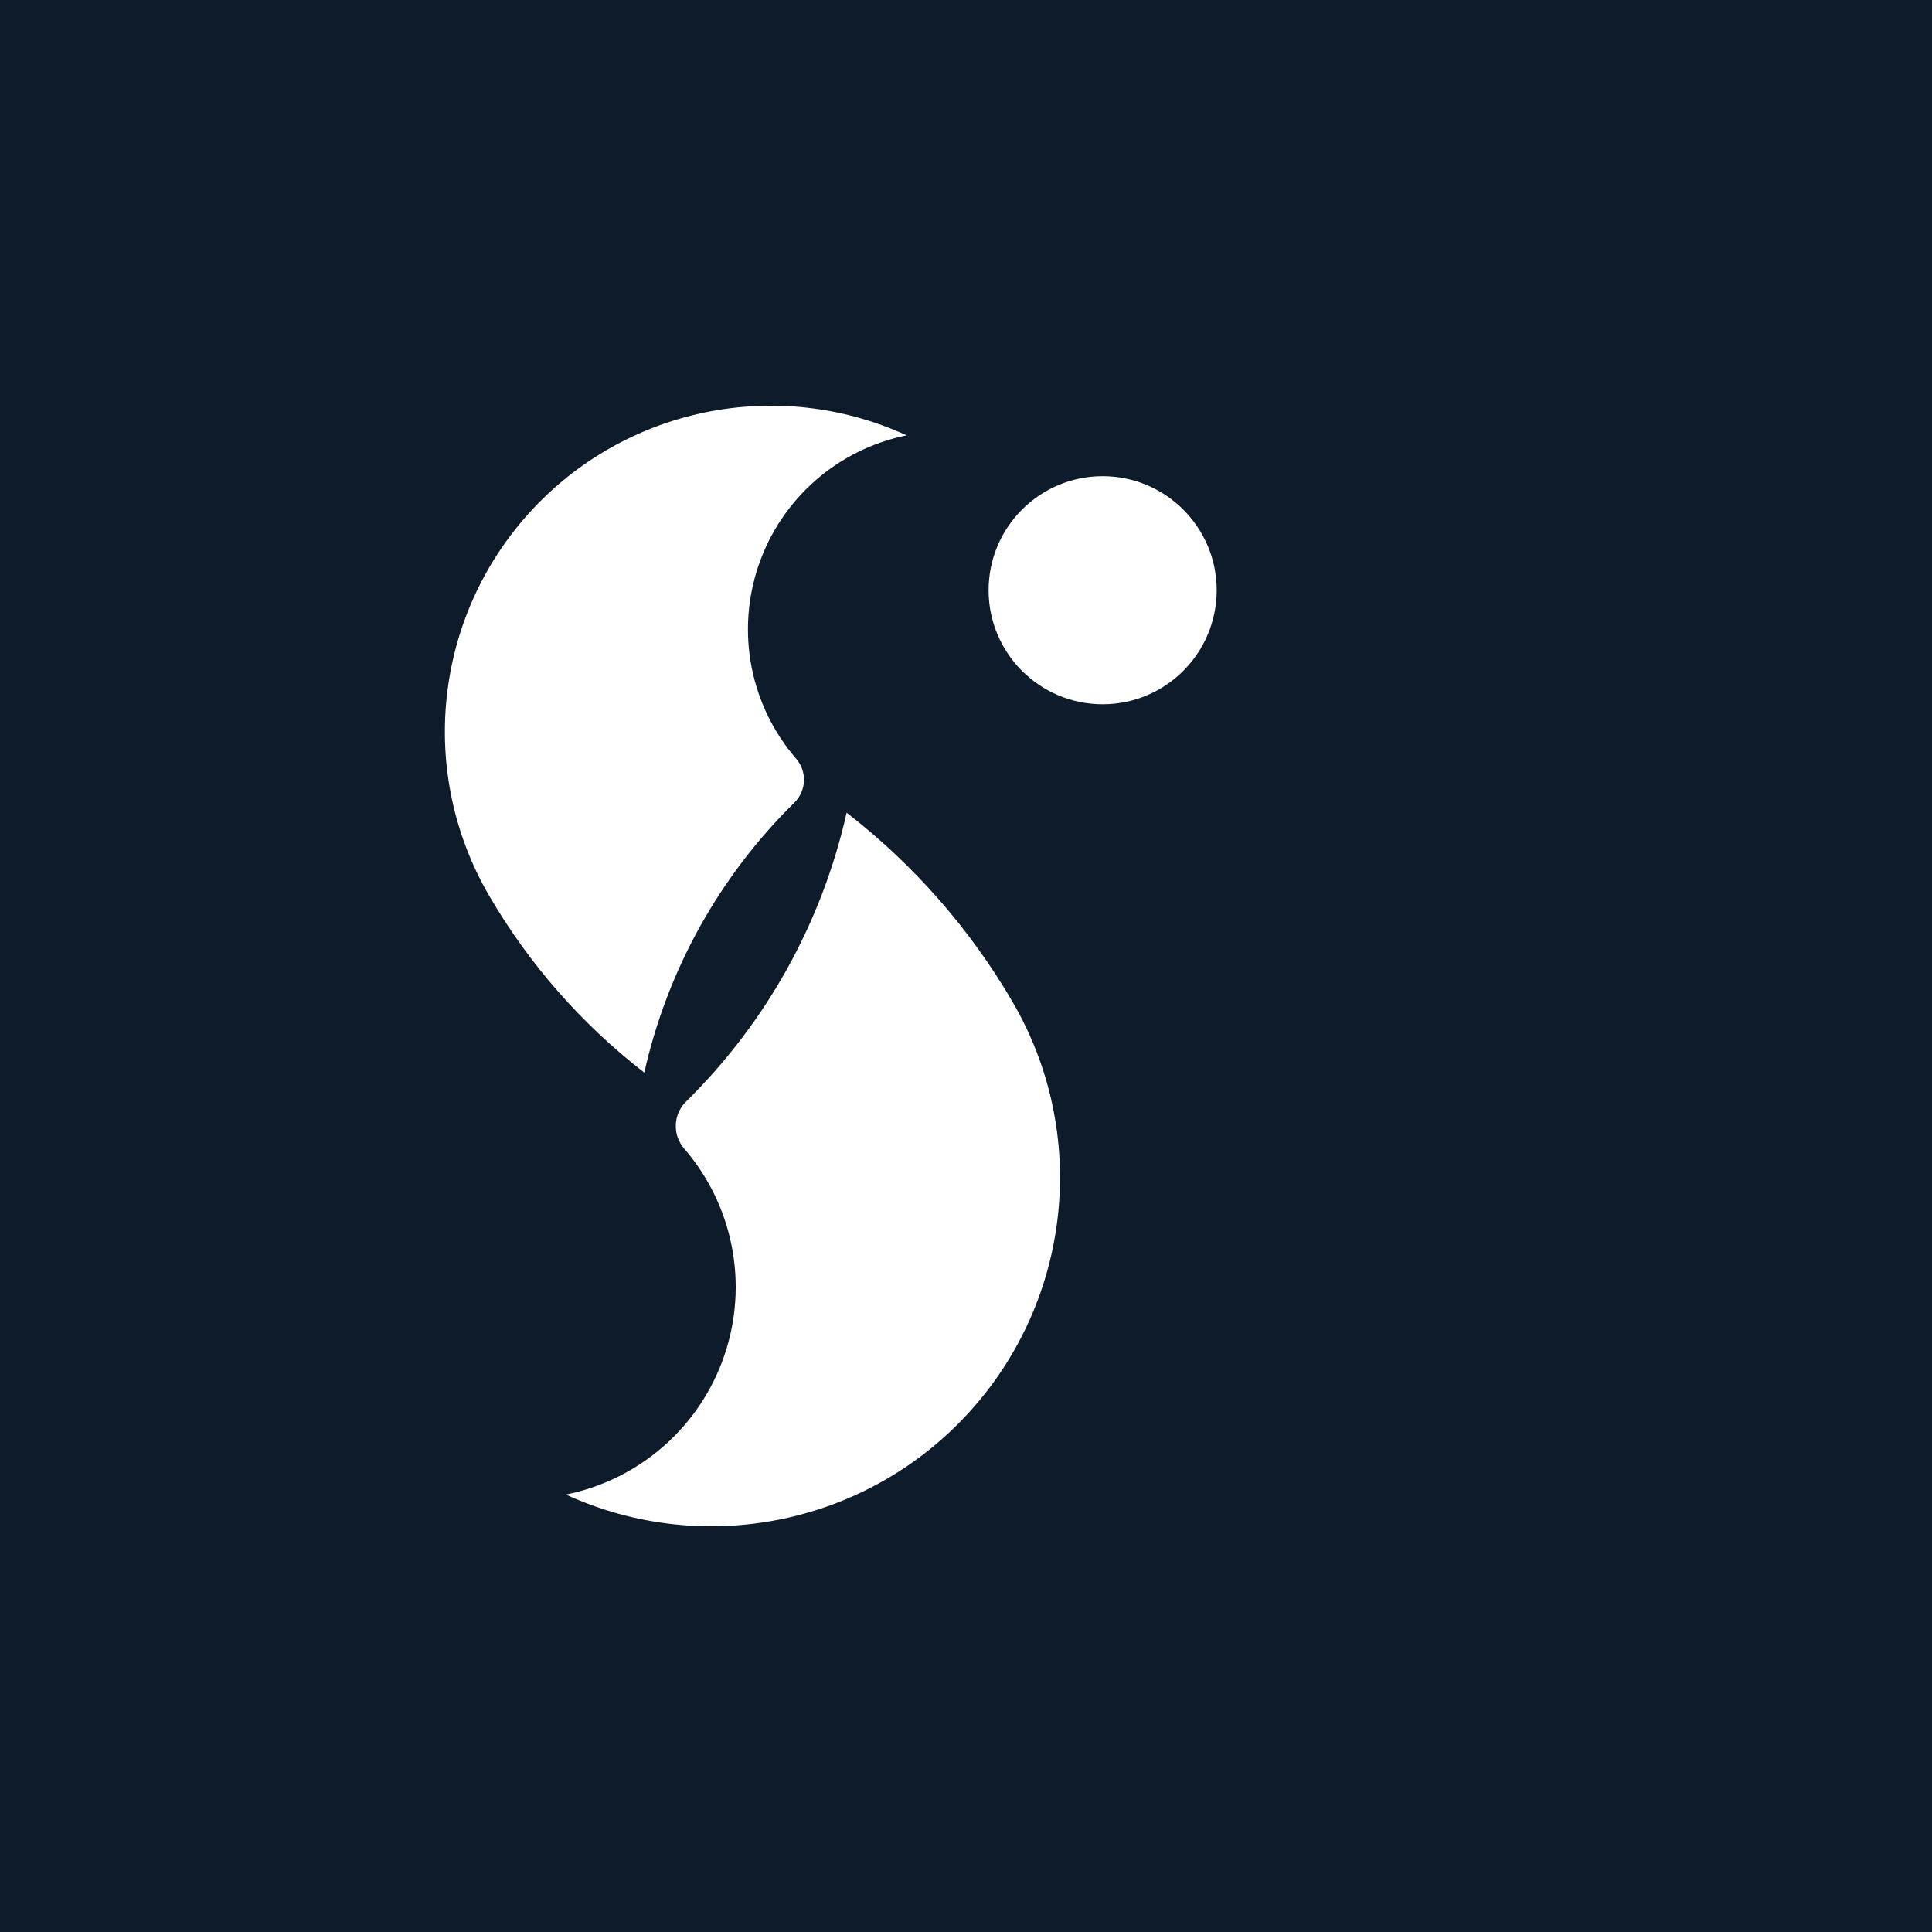
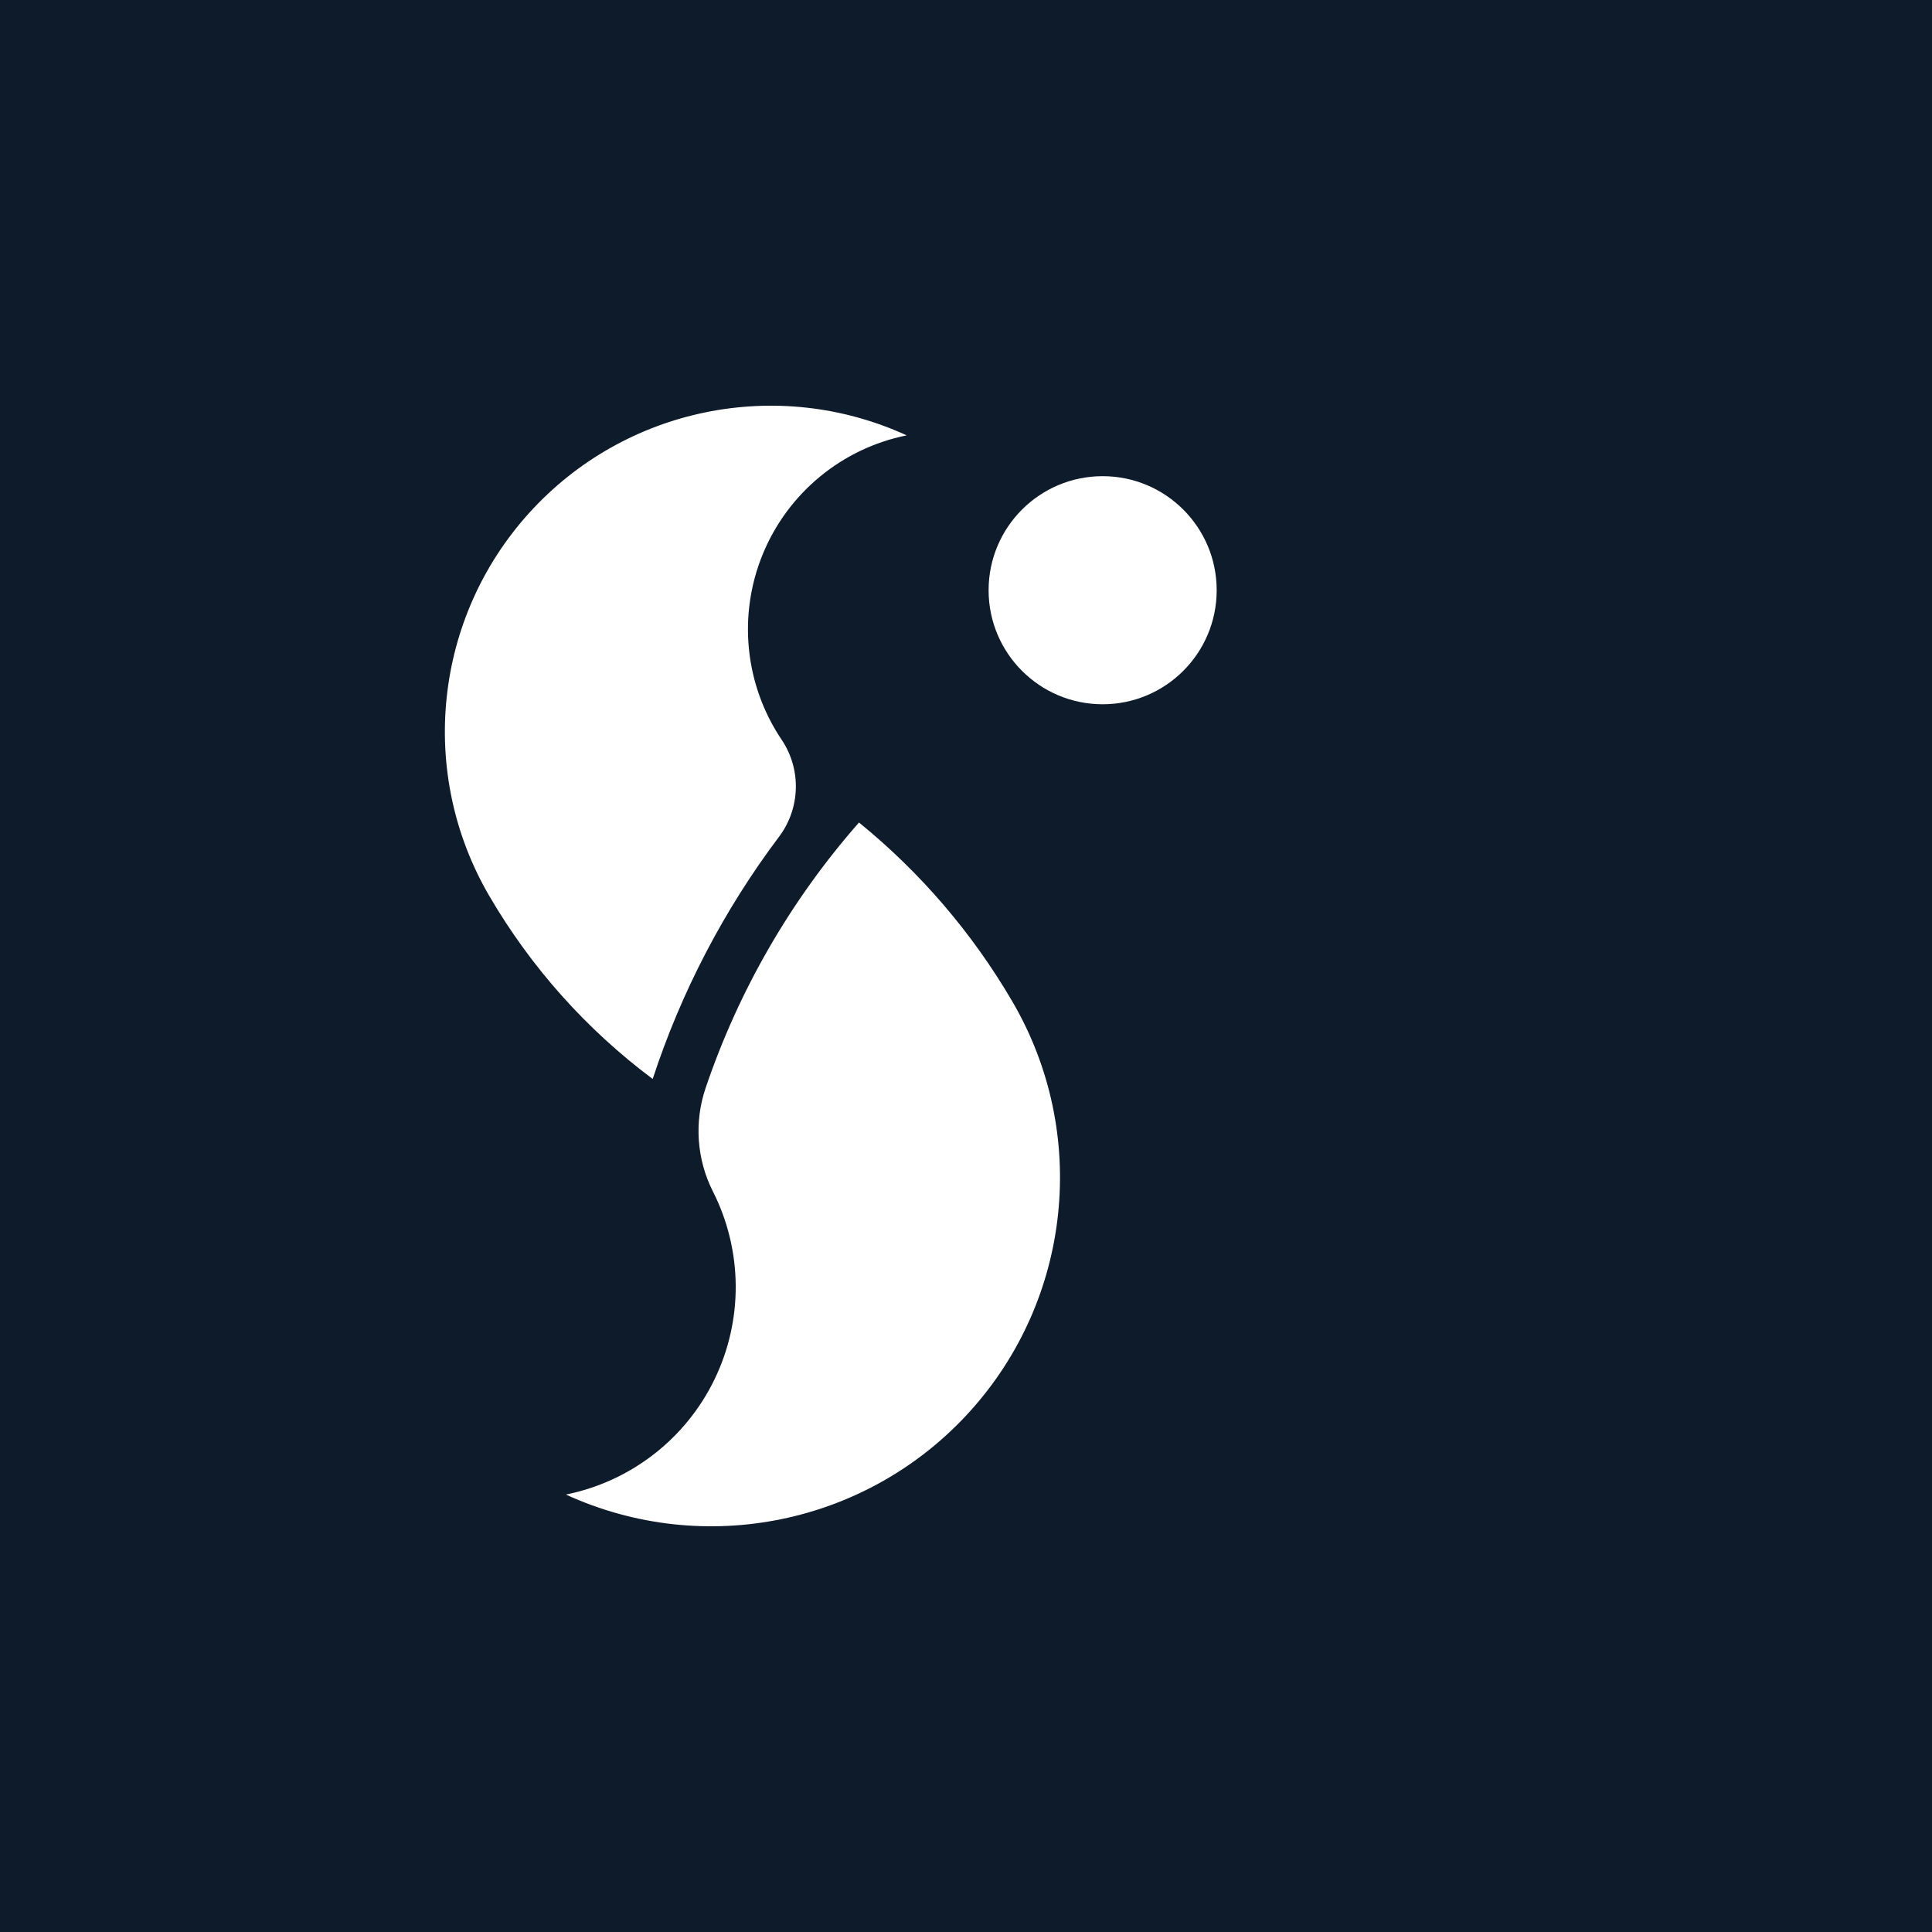
<svg xmlns="http://www.w3.org/2000/svg" viewBox="0 0 512 512" width="512" height="512" role="img" aria-label="PsychSift">
  <rect width="512" height="512" fill="#0D1B2A" />
  <g transform="translate(117.8993 107.52) scale(2.9583)">
    <g fill="#FFFFFF">
-       <path d="M41.367 2.655 A17.723 17.723 0 0 0 31.466 31.62 A2.881 2.881 0 0 1 31.306 35.559 A48.936 48.936 0 0 0 17.864 59.741 A55.123 55.123 0 0 1 3.976 43.912 A29.201 29.201 0 0 1 41.367 2.655 Z" />
-       <path d="M41.367 2.655 A17.723 17.723 0 0 0 31.466 31.62 A2.881 2.881 0 0 1 31.306 35.559 A48.936 48.936 0 0 0 17.864 59.741 A55.123 55.123 0 0 1 3.976 43.912 A29.201 29.201 0 0 1 41.367 2.655 Z" transform="translate(55.1029 100.3813) scale(-1.07)" />
+       <path d="M41.367 2.655 A17.723 17.723 0 0 0 30.165 29.918 A7.5 7.5 0 0 1 29.934 38.612 A74.817 74.817 0 0 0 18.616 60.312 A55.123 55.123 0 0 1 3.976 43.912 A29.201 29.201 0 0 1 41.367 2.655 Z" />
+       <path d="M10.84 97.54 A18.964 18.964 0 0 0 24.012 70.392 A12 12 0 0 1 23.354 61.129 A70.063 70.063 0 0 1 37.096 37.337 A58.982 58.982 0 0 1 50.849 53.396 A31.245 31.245 0 0 1 10.84 97.54 Z" />
      <circle cx="58.923" cy="16.528" r="10.216" />
    </g>
  </g>
</svg>
